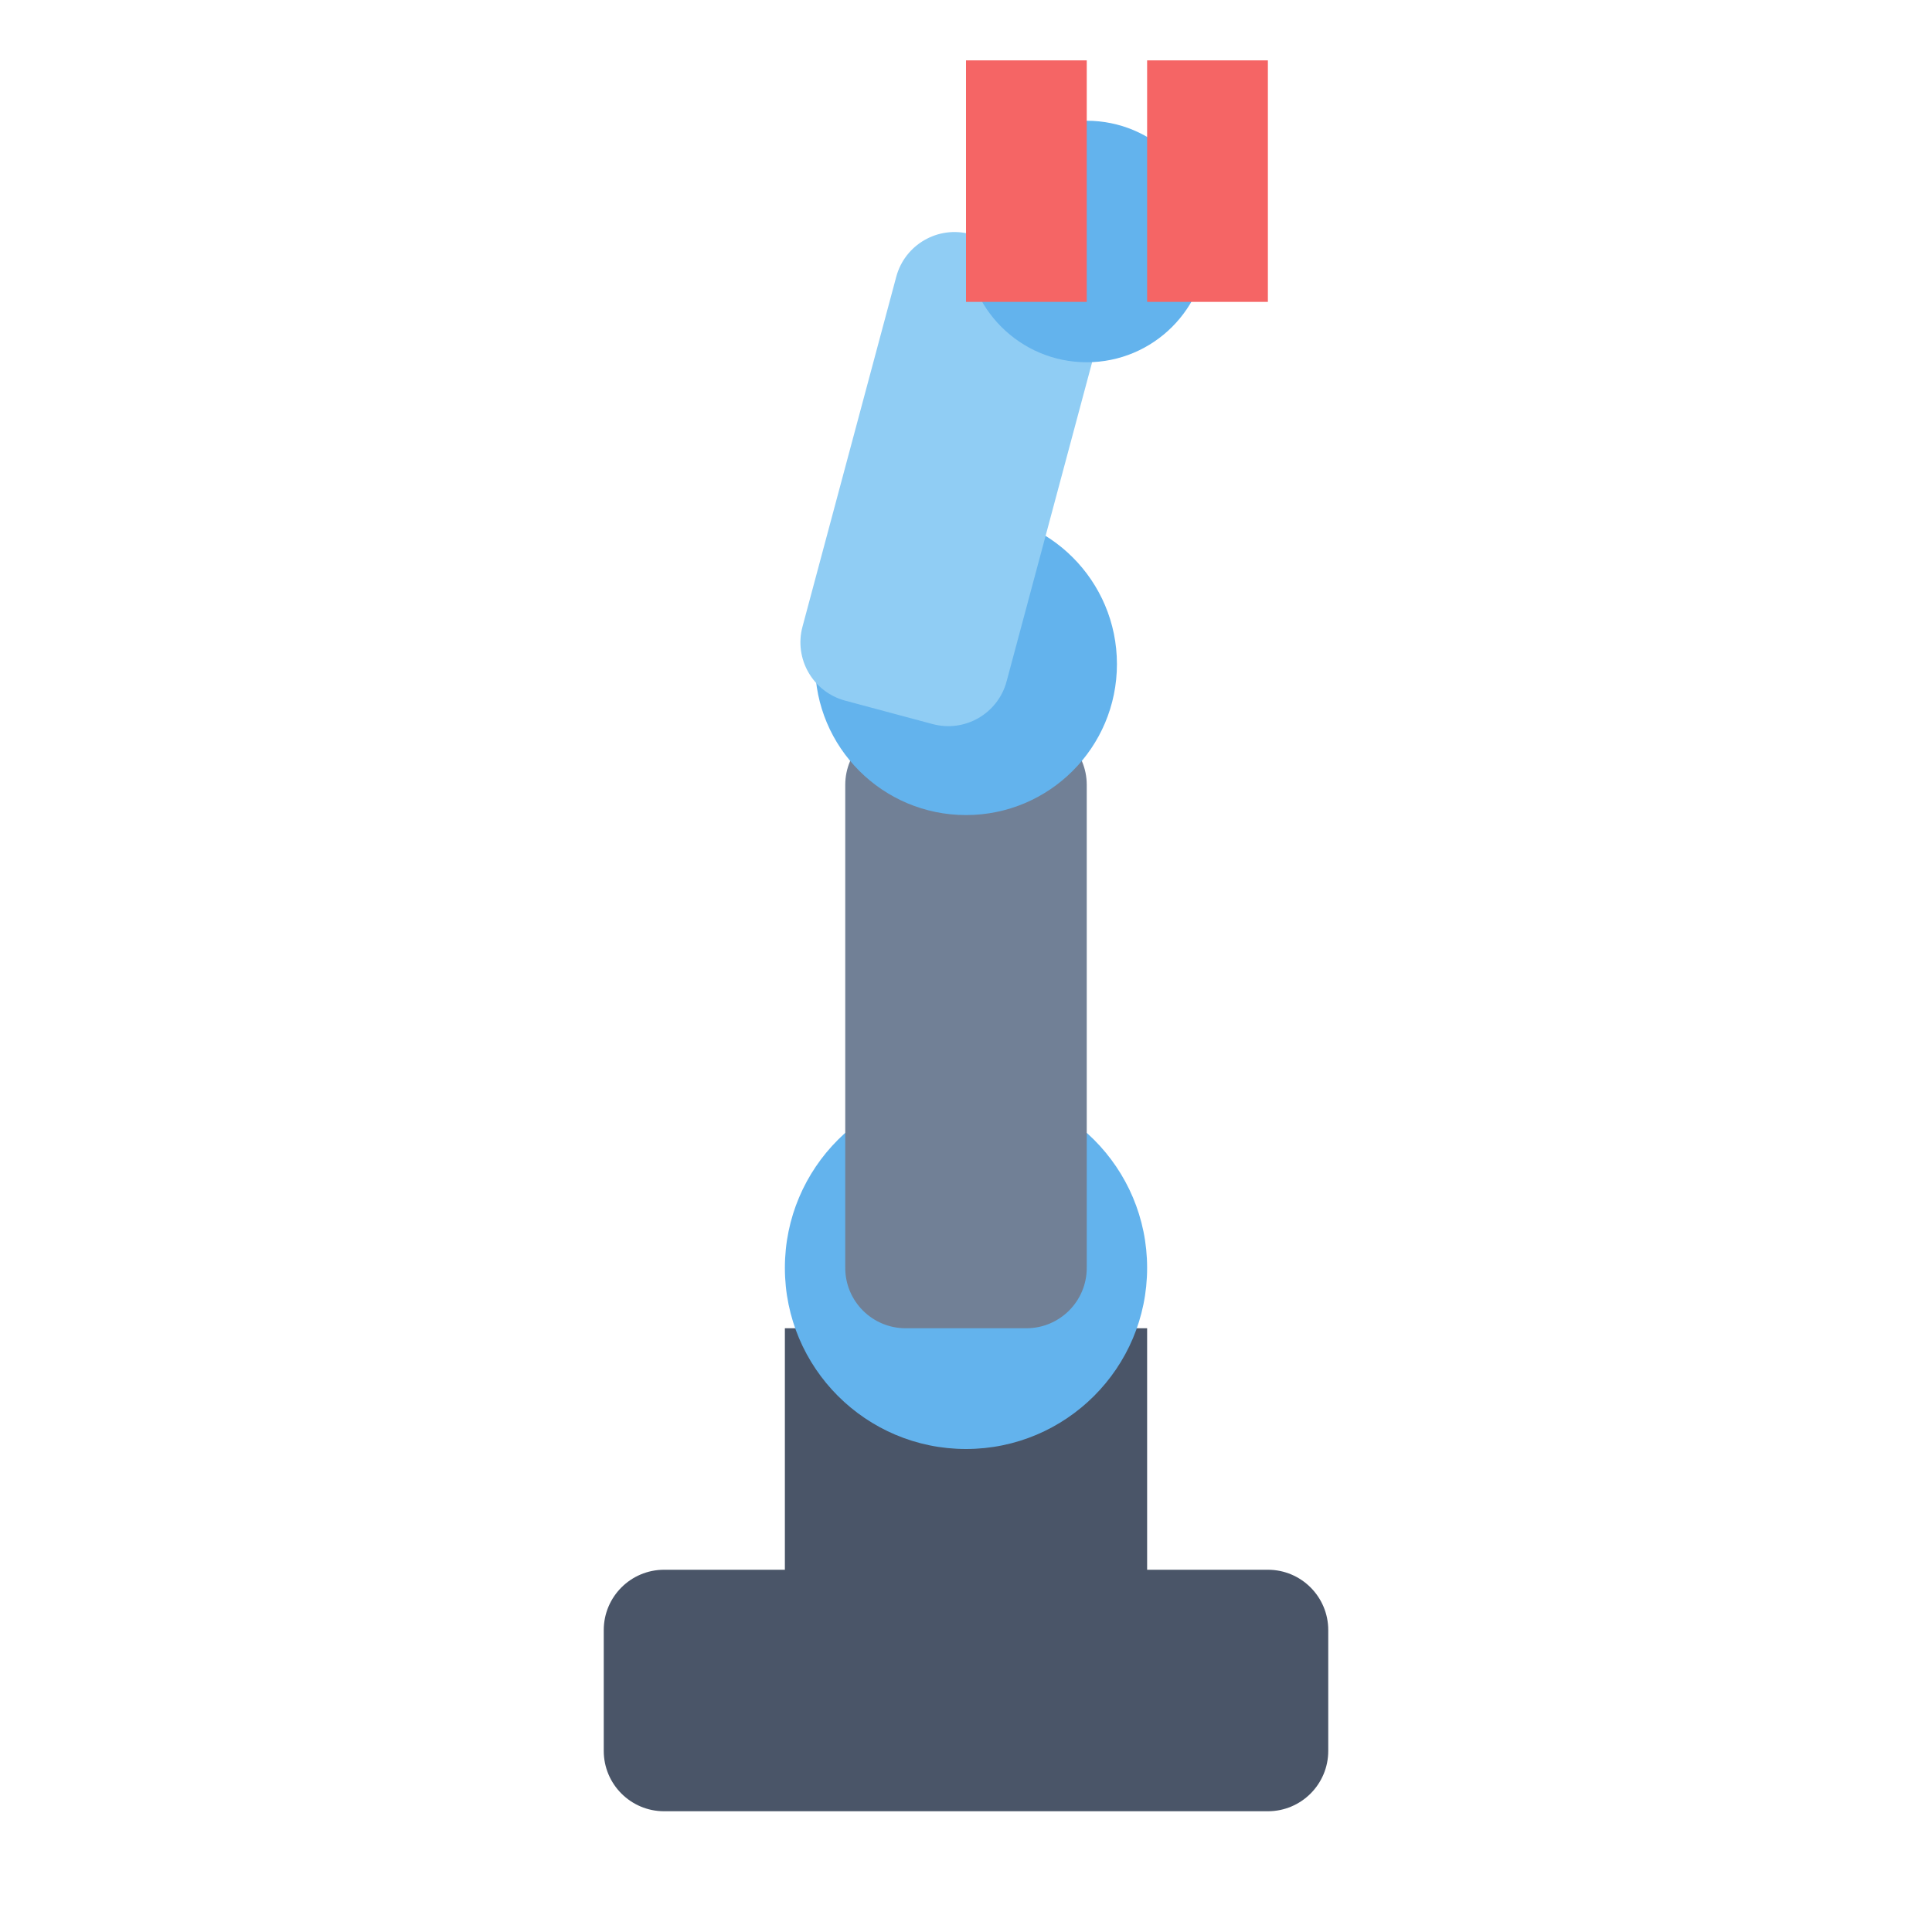
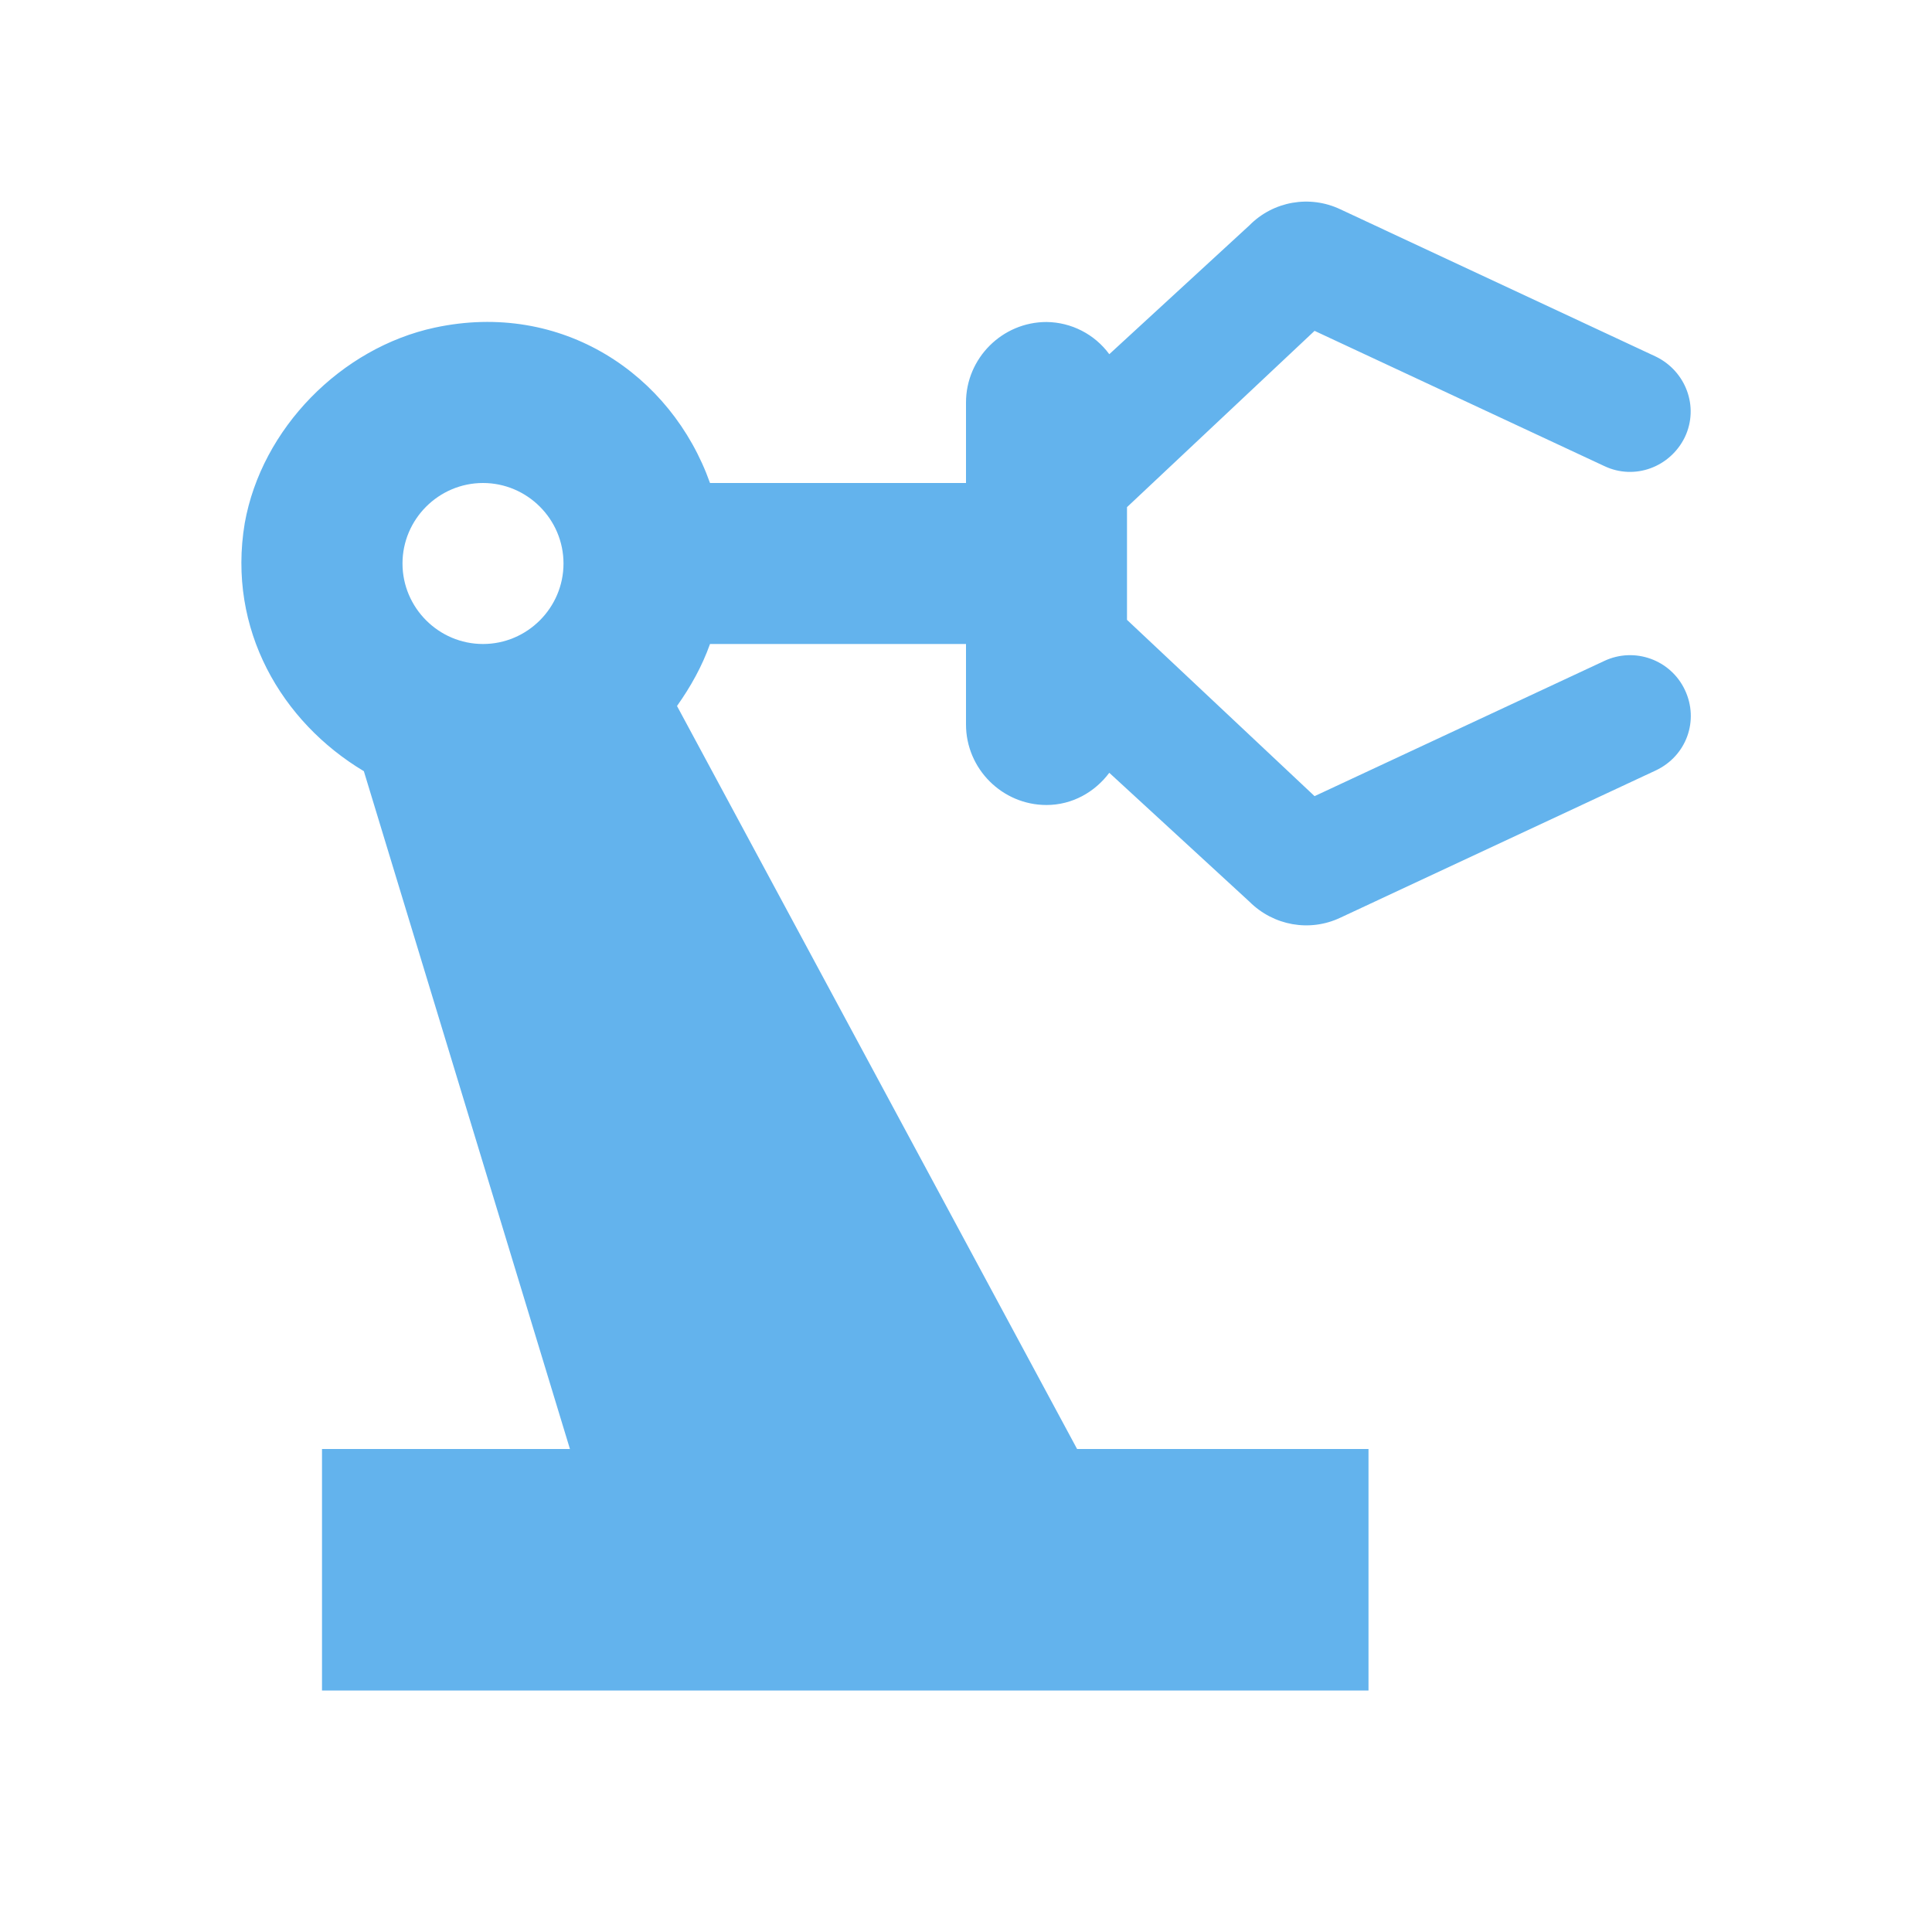
- <svg xmlns="http://www.w3.org/2000/svg" viewBox="0 0 32 32">
-   <rect x="10" y="26" width="12" height="4" rx="1" fill="#4a5568" />
-   <rect x="13" y="22" width="6" height="5" fill="#4a5568" />
-   <circle cx="16" cy="21" r="3" fill="#63b3ed" />
-   <rect x="14" y="12" width="4" height="10" rx="1" fill="#718096" />
-   <circle cx="16" cy="11" r="2.5" fill="#63b3ed" />
-   <rect x="14" y="4" width="3.5" height="8" rx="1" fill="#90cdf4" transform="rotate(15 16 8)" />
-   <circle cx="18" cy="4" r="2" fill="#63b3ed" />
-   <rect x="16" y="1" width="2" height="4" fill="#f56565" />
-   <rect x="19" y="1" width="2" height="4" fill="#f56565" />
+ <svg xmlns="http://www.w3.org/2000/svg" viewBox="0 0 24 24">
+   <path fill="#63b3ed" d="m19.93 8.21l-3.6 1.68L14 7.7V6.3l2.33-2.19l3.6 1.68c.38.18.82.01 1-.36c.18-.38.01-.82-.36-1L16.65 2.6a.99.99 0 0 0-1.13.2l-1.74 1.6A.98.98 0 0 0 13 4c-.55 0-1 .45-1 1v1H8.82C8.34 4.65 6.98 3.73 5.4 4.07c-1.16.25-2.15 1.25-2.36 2.43c-.22 1.32.46 2.47 1.48 3.08L7.08 18H4v3h13v-3h-3.62L8.41 8.77c.17-.24.31-.49.41-.77H12v1c0 .55.45 1 1 1c.32 0 .6-.16.78-.4l1.74 1.6c.3.3.75.38 1.13.2l3.92-1.83c.38-.18.54-.62.36-1a.753.753 0 0 0-1-.36M6 8c-.55 0-1-.45-1-1s.45-1 1-1s1 .45 1 1s-.45 1-1 1" />
</svg>
